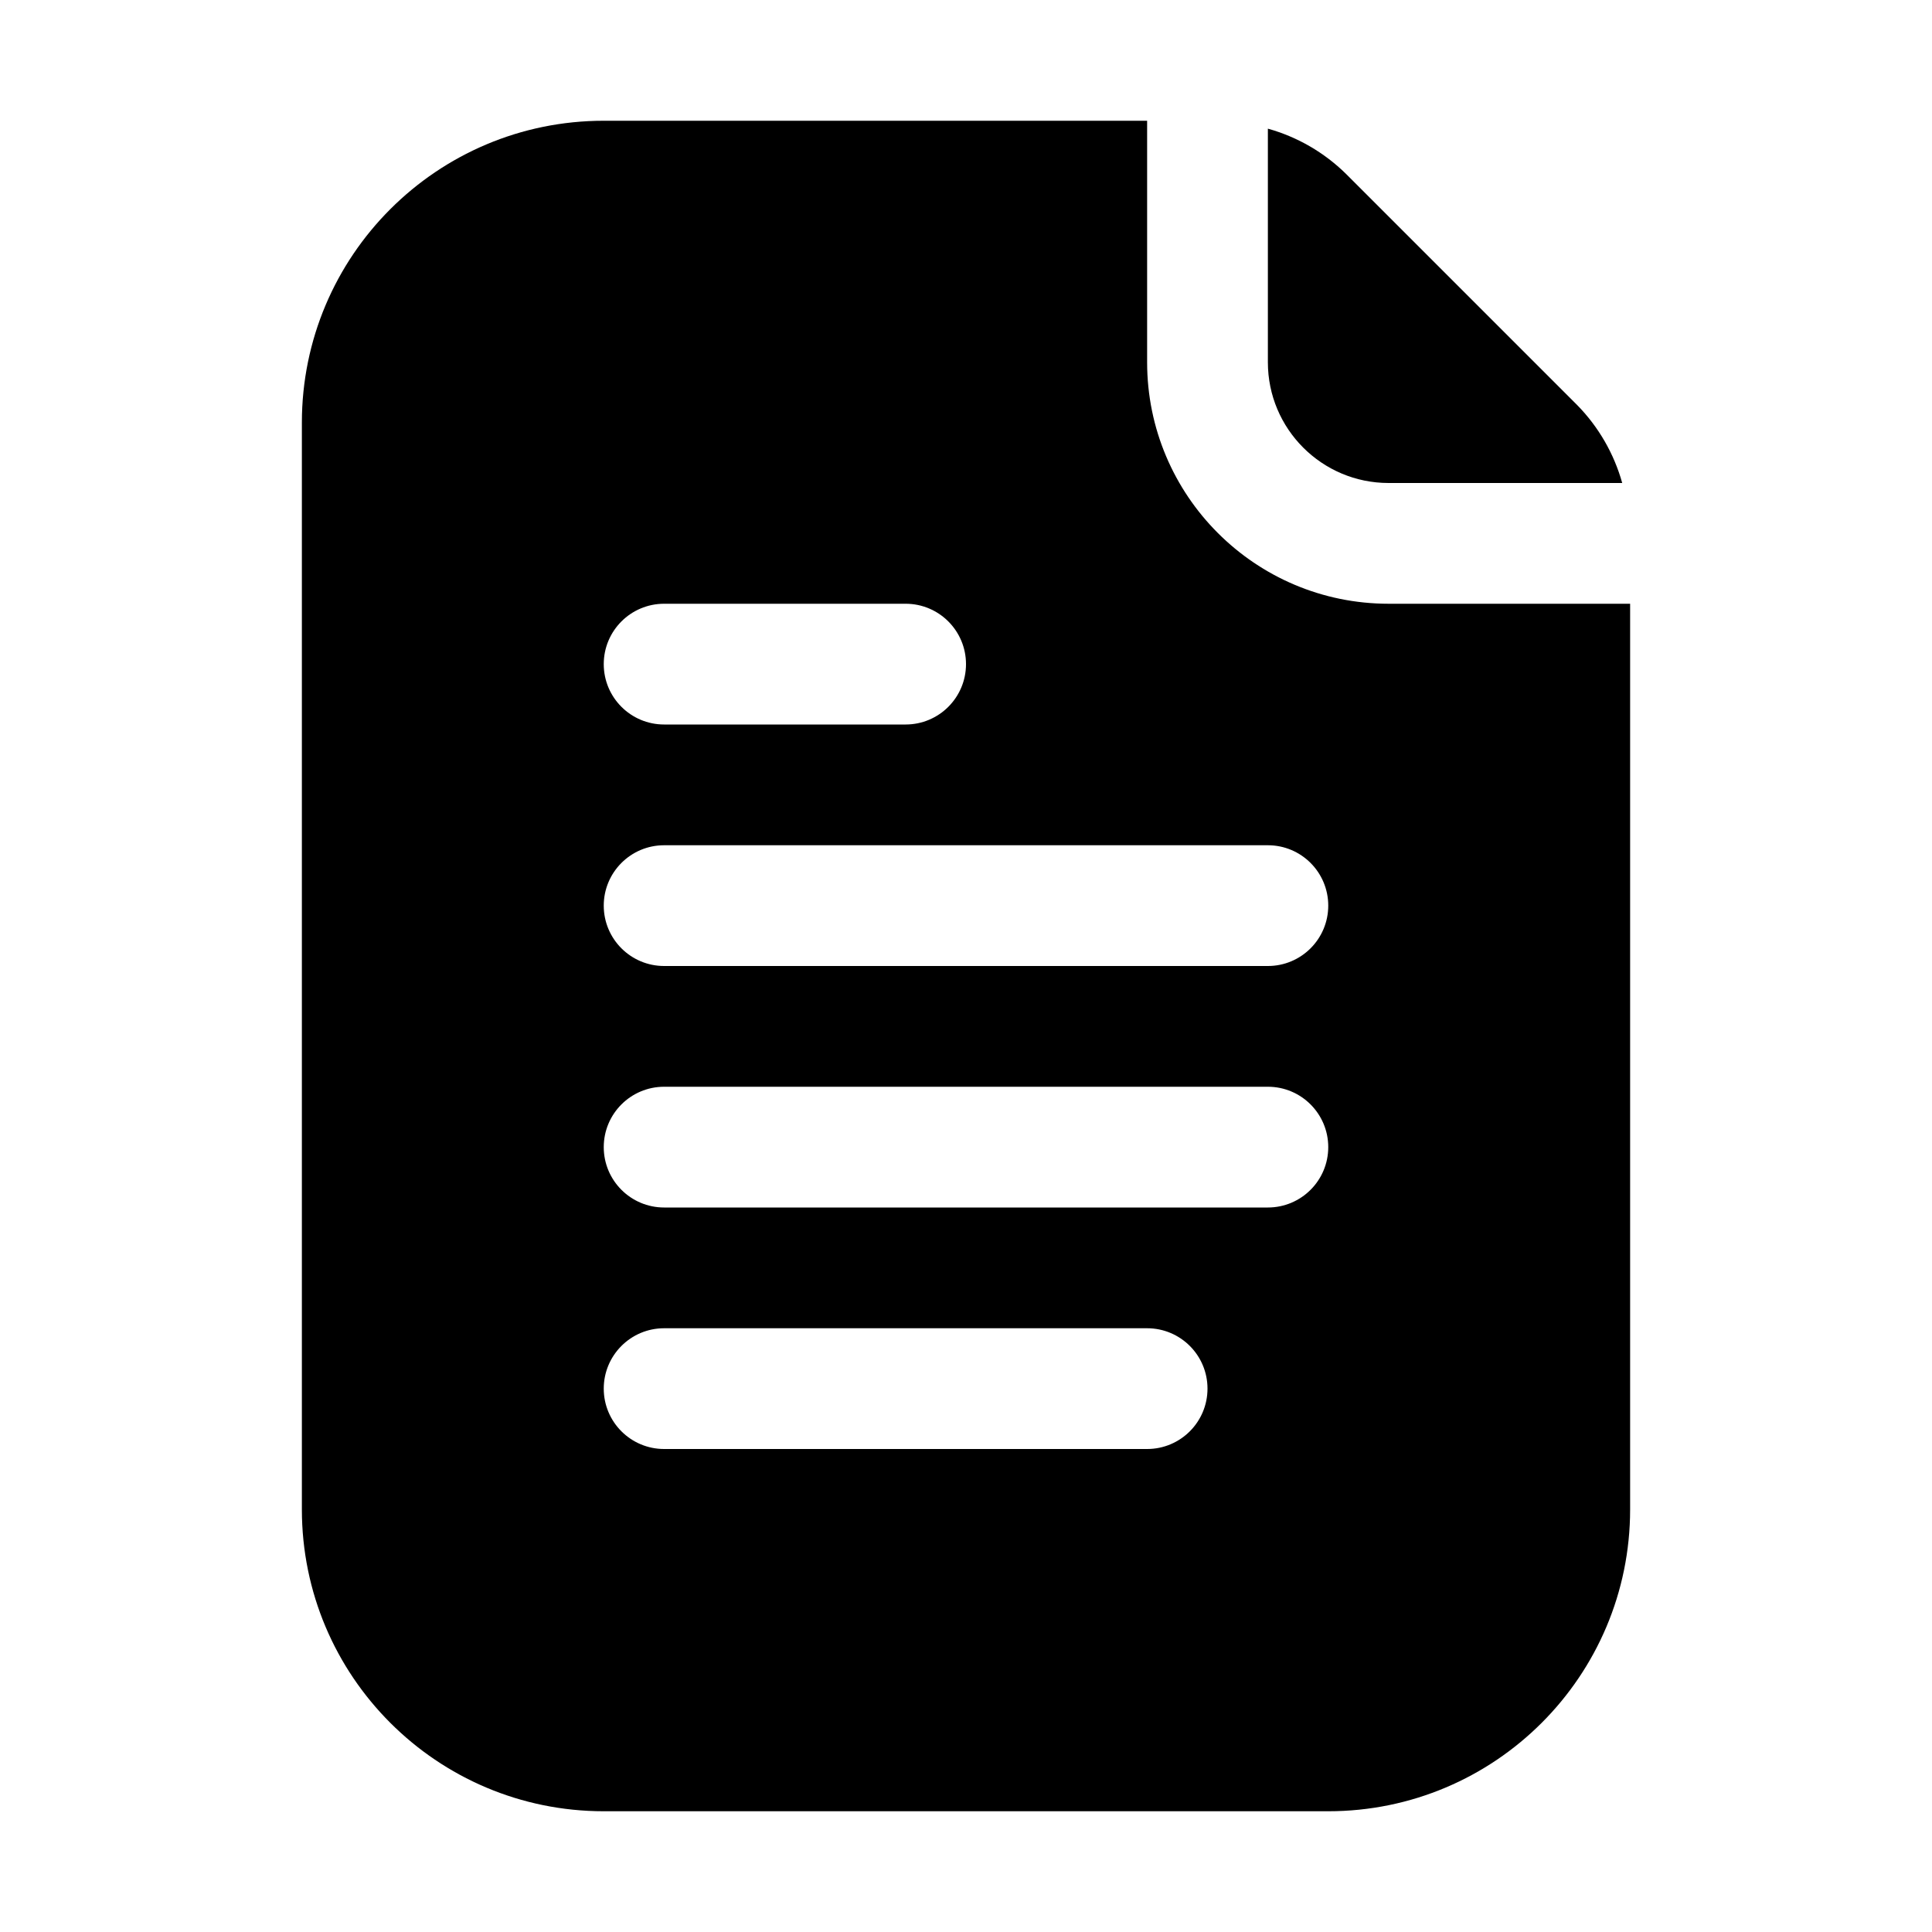
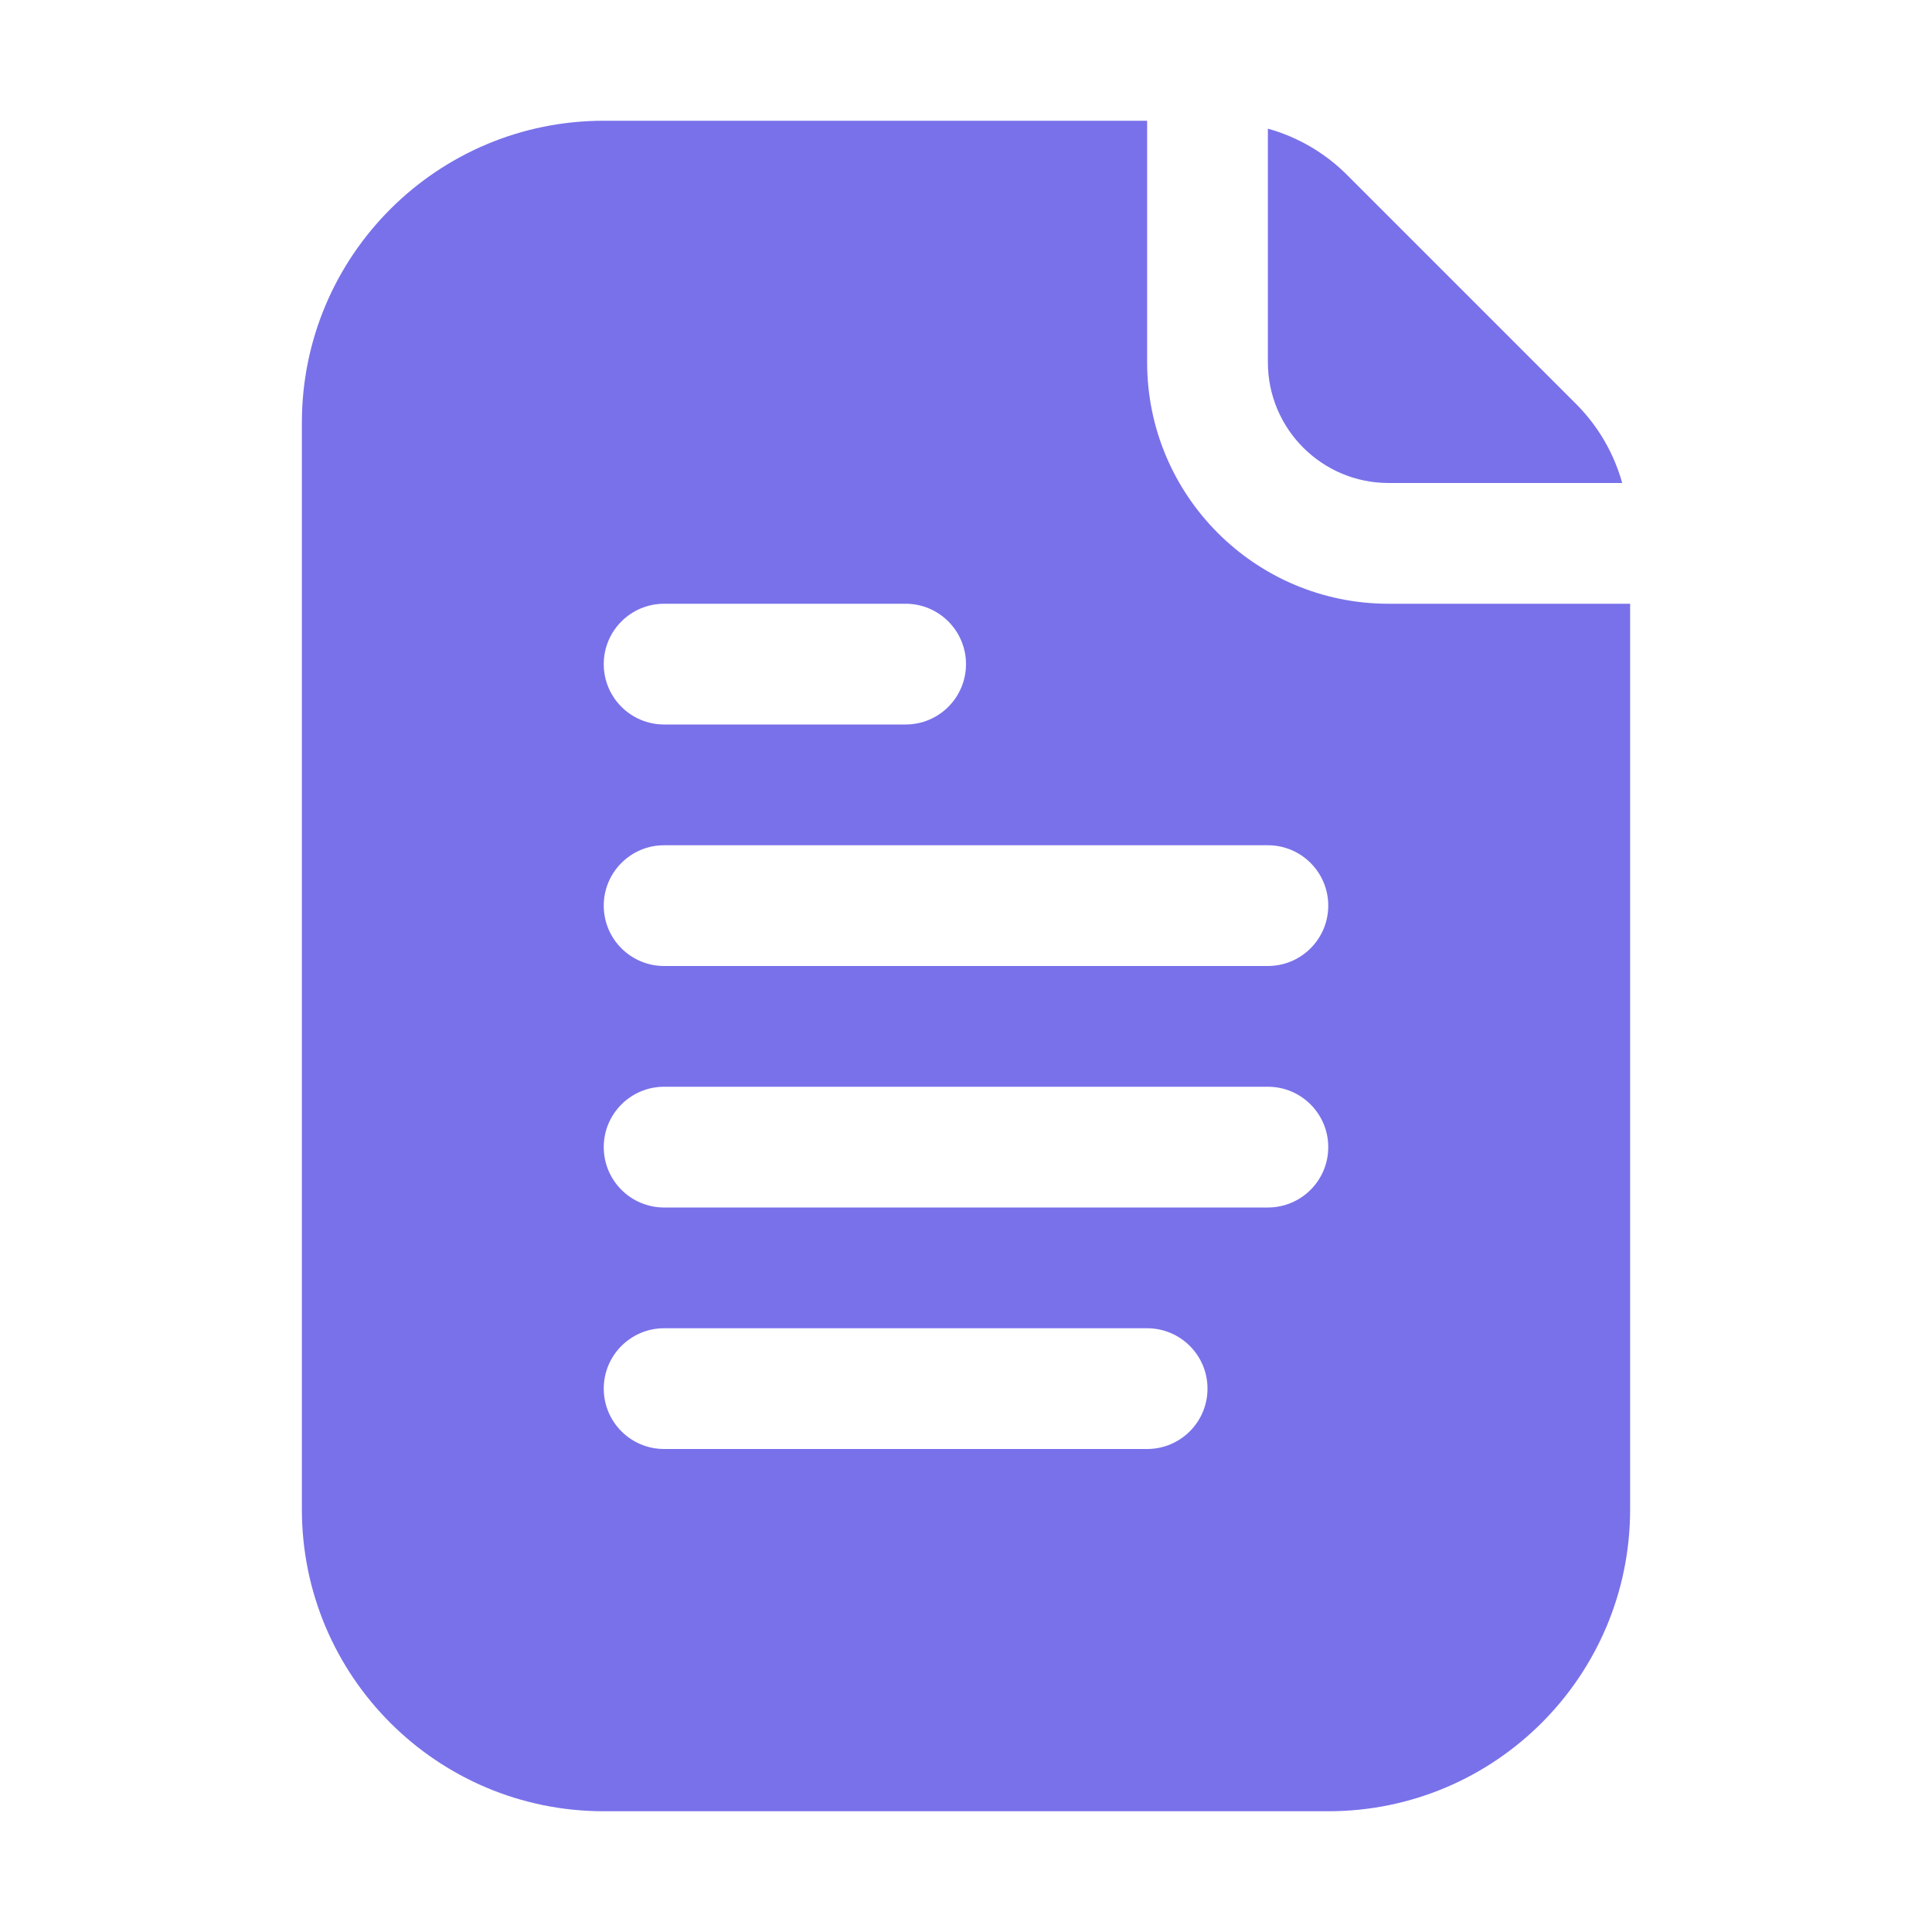
<svg xmlns="http://www.w3.org/2000/svg" viewBox="0 0 32 32">
  <g id="Document">
-     <path d="M26.869,8a2.99,2.99,0,0,0-.748-1.293L22.293,2.879A2.99,2.99,0,0,0,21,2.131V6a2,2,0,0,0,2,2Z" />
-     <path d="M23,10a4,4,0,0,1-4-4V2H10A5,5,0,0,0,5,7V25a5,5,0,0,0,5,5H22a5,5,0,0,0,5-5V10ZM11,10h4a1,1,0,0,1,0,2H11a1,1,0,0,1,0-2Zm8,14H11a1,1,0,0,1,0-2h8a1,1,0,0,1,0,2Zm2-4H11a1,1,0,0,1,0-2H21a1,1,0,0,1,0,2Zm0-4H11a1,1,0,0,1,0-2H21a1,1,0,0,1,0,2Z" />
+     <path fill="#7971EA" d="M26.869,8a2.99,2.99,0,0,0-.748-1.293L22.293,2.879A2.99,2.99,0,0,0,21,2.131V6a2,2,0,0,0,2,2Z" />
+     <path fill="#7971EA" d="M23,10a4,4,0,0,1-4-4V2H10A5,5,0,0,0,5,7V25a5,5,0,0,0,5,5H22a5,5,0,0,0,5-5V10ZM11,10h4a1,1,0,0,1,0,2H11a1,1,0,0,1,0-2Zm8,14H11a1,1,0,0,1,0-2h8a1,1,0,0,1,0,2Zm2-4H11a1,1,0,0,1,0-2H21a1,1,0,0,1,0,2Zm0-4H11a1,1,0,0,1,0-2H21a1,1,0,0,1,0,2Z" />
  </g>
</svg>
